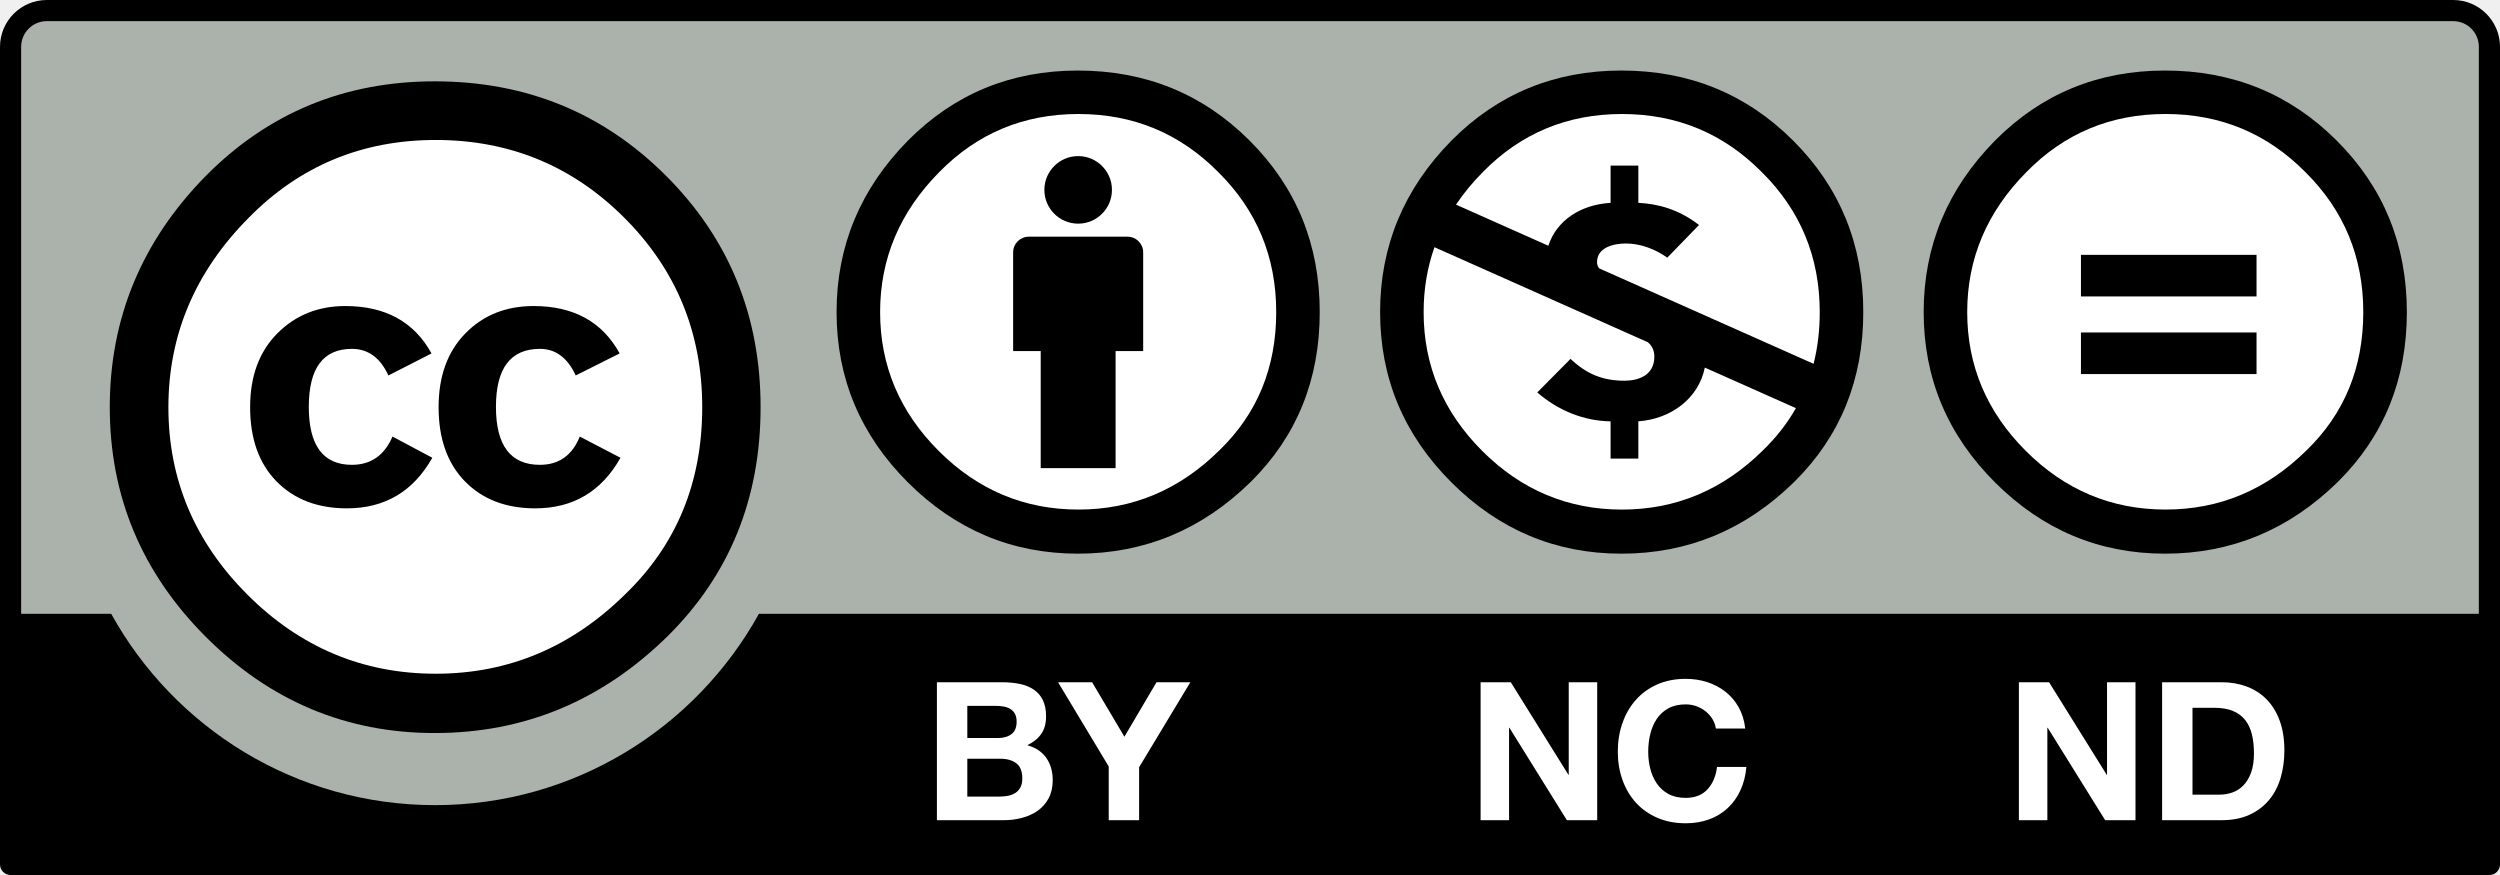
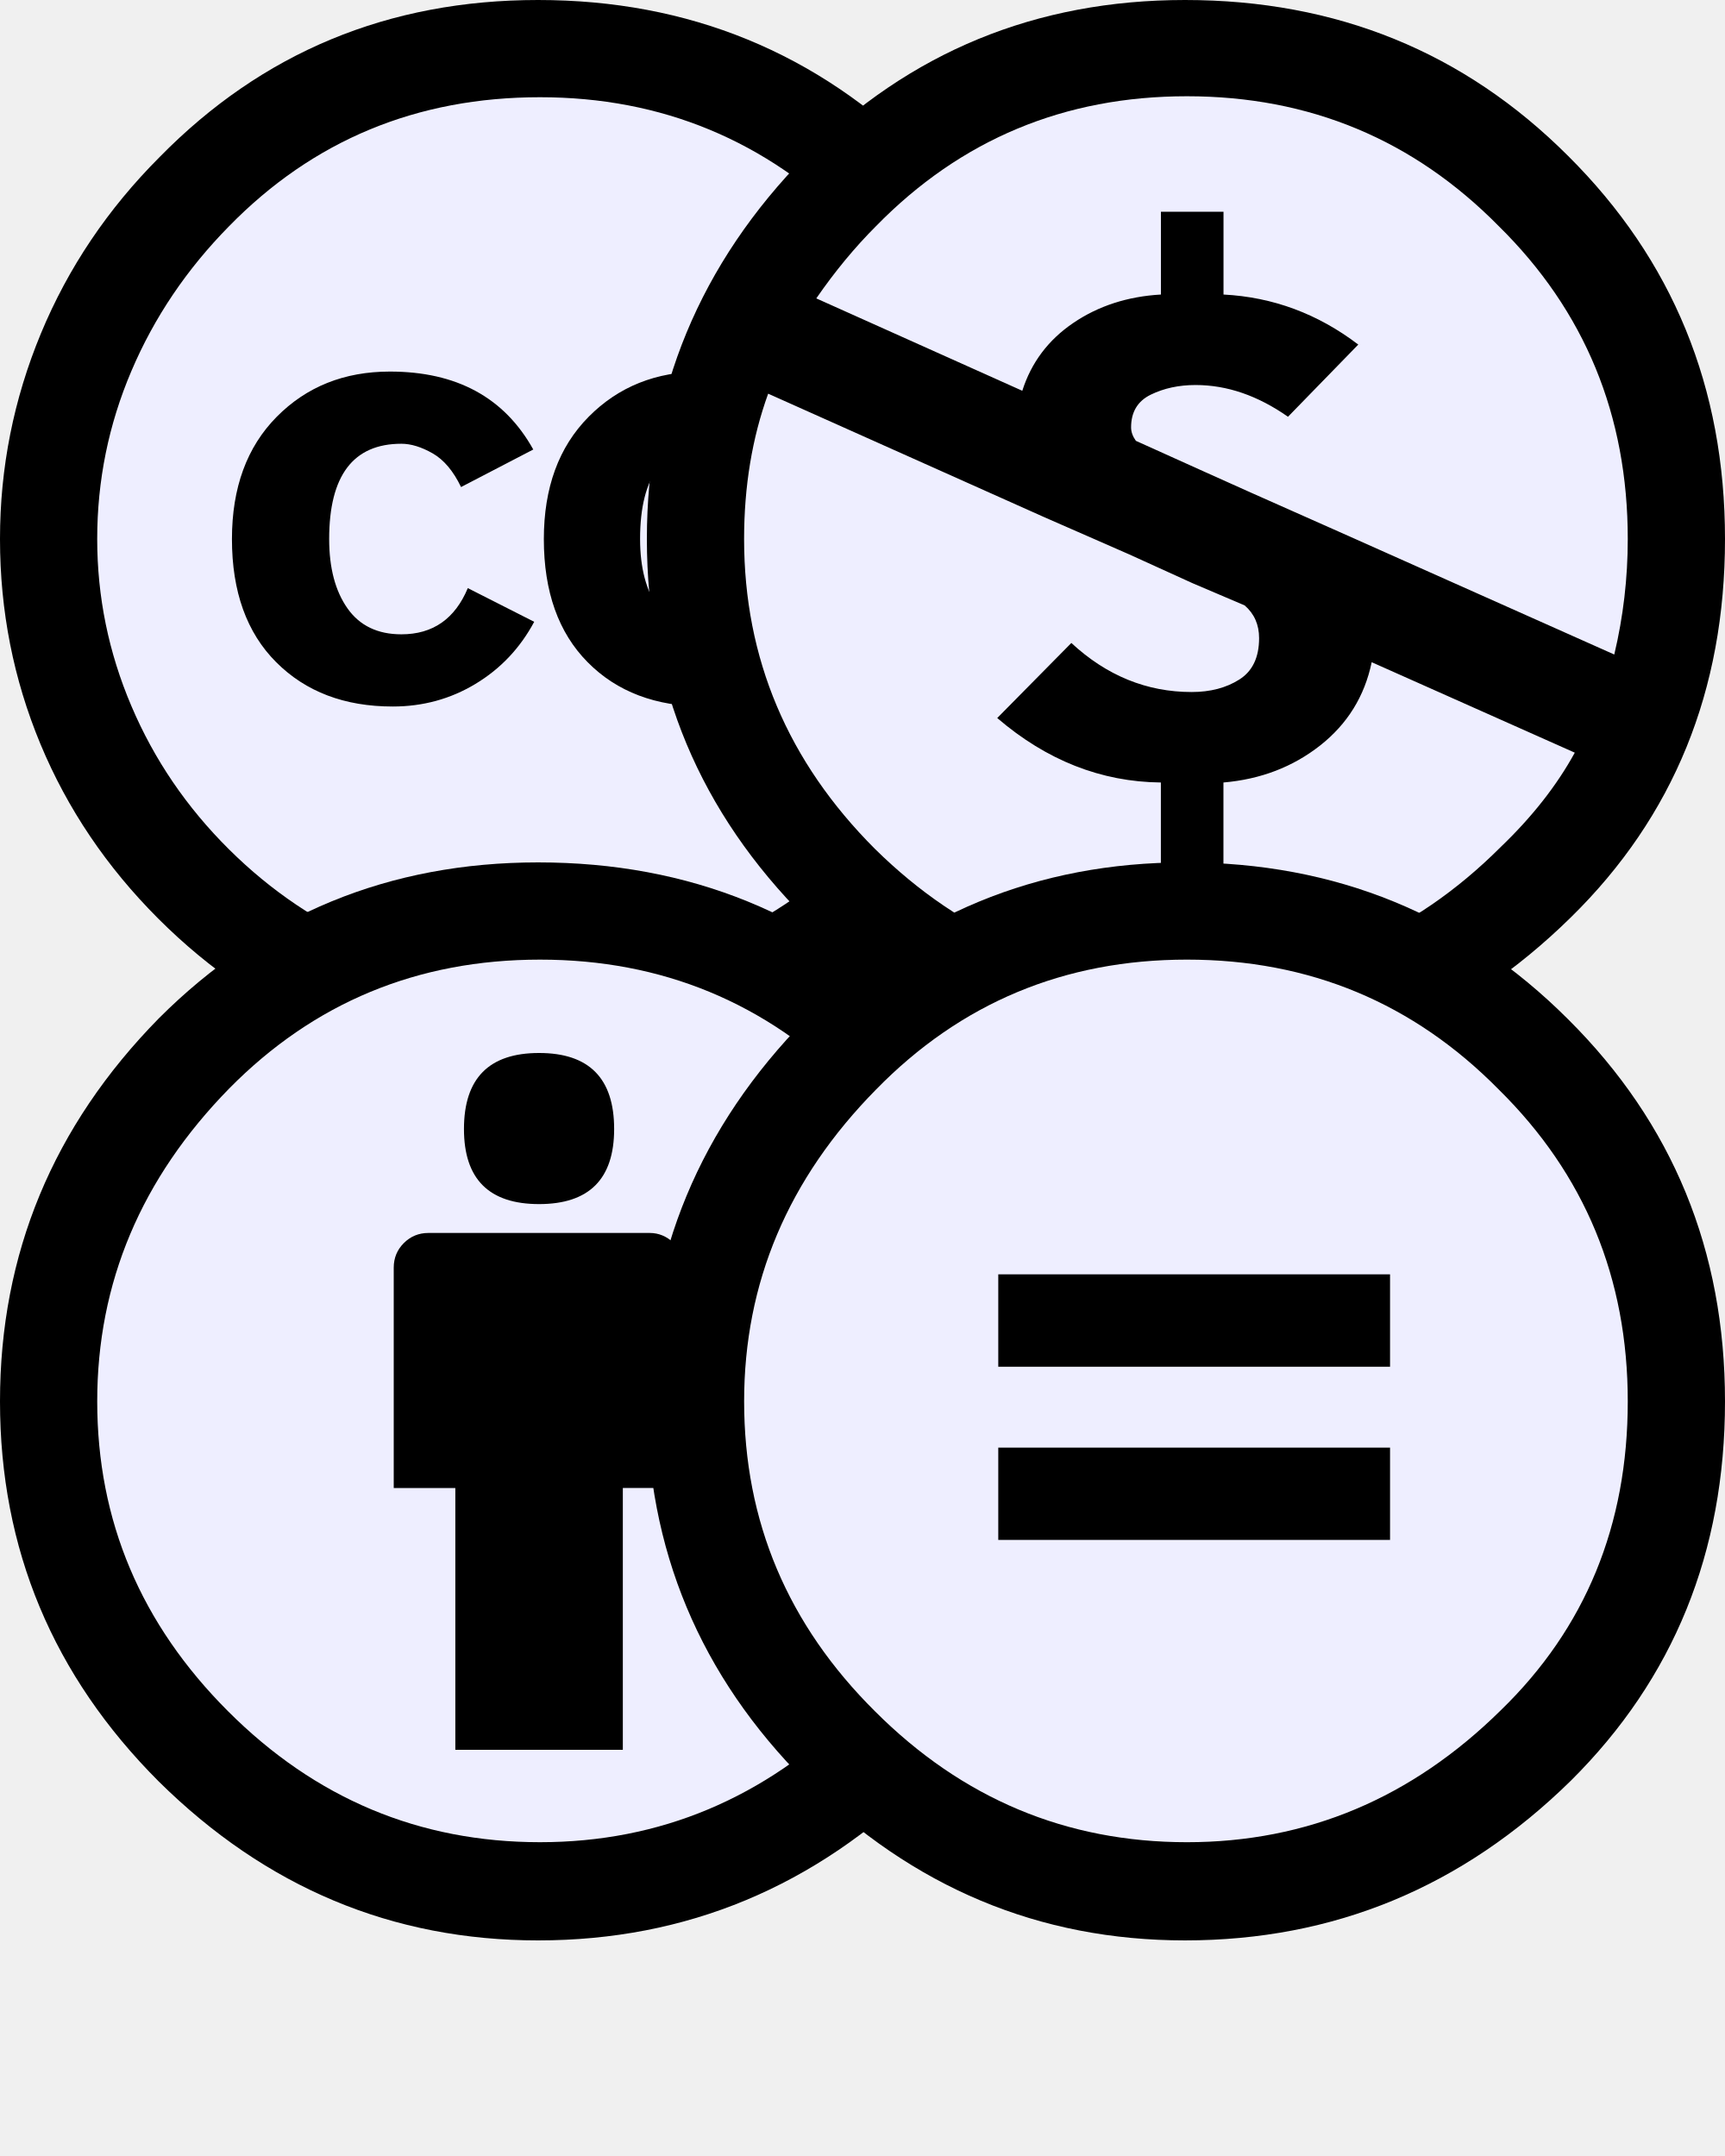
- <svg xmlns="http://www.w3.org/2000/svg" width="120" height="42" id="svg2759" version="1.0">
-   <defs id="defs2761" />
-   <g id="layer1">
-     <g transform="matrix(0.9937728,0,0,0.9936696,-437.1198,0)" id="g361">
-       <path id="path3817_4_" nodetypes="ccccccc" d="M 443.29,0.449 L 557.353,0.652 C 558.947,0.652 560.371,0.415 560.371,3.832 L 560.231,41.399 L 440.411,41.399 L 440.411,3.692 C 440.411,2.008 440.574,0.449 443.29,0.449 z" style="fill:#aab2ab" />
-       <path d="M 558.35,0 L 442.121,0 C 440.874,0 439.859,1.015 439.859,2.261 L 439.859,41.757 C 439.859,42.039 440.087,42.268 440.37,42.268 L 560.1,42.268 C 560.382,42.268 560.611,42.039 560.611,41.757 L 560.611,2.261 C 560.611,1.015 559.596,0 558.35,0 z M 442.121,1.021 L 558.35,1.021 C 559.034,1.021 559.589,1.578 559.589,2.261 C 559.589,2.261 559.589,18.152 559.589,29.649 L 476.516,29.649 C 473.471,35.154 467.604,38.893 460.872,38.893 C 454.137,38.893 448.272,35.158 445.229,29.649 L 440.88,29.649 C 440.88,18.152 440.88,2.261 440.88,2.261 C 440.88,1.578 441.437,1.021 442.121,1.021 z" id="path364" />
-       <g id="g5908_4_" transform="matrix(0.872921,0,0,0.872921,50.12536,143.2144)">
-         <path id="path5906_4_" cx="296.354" ry="22.94" cy="264.358" type="arc" rx="22.94" d="M 486.267,-141.531 C 486.273,-132.85 479.239,-125.81 470.559,-125.803 C 461.879,-125.798 454.838,-132.831 454.832,-141.511 C 454.832,-141.518 454.832,-141.524 454.832,-141.531 C 454.826,-150.212 461.86,-157.253 470.54,-157.258 C 479.221,-157.263 486.263,-150.23 486.267,-141.549 C 486.267,-141.544 486.267,-141.537 486.267,-141.531 z" style="fill:#ffffff" />
-         <g id="g5706_4_" transform="translate(-289.6157,99.0653)">
-           <path id="path5708_4_" d="M 772.943,-253.398 C 776.428,-249.913 778.171,-245.645 778.171,-240.596 C 778.171,-235.546 776.458,-231.324 773.032,-227.928 C 769.396,-224.352 765.1,-222.564 760.142,-222.564 C 755.245,-222.564 751.022,-224.337 747.478,-227.884 C 743.932,-231.429 742.16,-235.667 742.16,-240.596 C 742.16,-245.524 743.932,-249.792 747.478,-253.398 C 750.933,-256.885 755.155,-258.627 760.142,-258.627 C 765.191,-258.627 769.457,-256.885 772.943,-253.398 z M 749.824,-251.054 C 746.878,-248.077 745.404,-244.591 745.404,-240.591 C 745.404,-236.593 746.863,-233.136 749.778,-230.22 C 752.696,-227.304 756.167,-225.846 760.196,-225.846 C 764.225,-225.846 767.726,-227.319 770.703,-230.265 C 773.529,-233.001 774.942,-236.442 774.942,-240.591 C 774.942,-244.709 773.505,-248.205 770.634,-251.076 C 767.763,-253.947 764.284,-255.383 760.196,-255.383 C 756.108,-255.383 752.649,-253.939 749.824,-251.054 z M 757.578,-242.351 C 757.128,-243.332 756.455,-243.823 755.555,-243.823 C 753.967,-243.823 753.173,-242.753 753.173,-240.614 C 753.173,-238.475 753.967,-237.406 755.555,-237.406 C 756.605,-237.406 757.354,-237.927 757.804,-238.97 L 760.007,-237.797 C 758.956,-235.932 757.381,-234.998 755.281,-234.998 C 753.662,-234.998 752.364,-235.495 751.389,-236.488 C 750.414,-237.481 749.926,-238.851 749.926,-240.596 C 749.926,-242.311 750.429,-243.673 751.434,-244.681 C 752.439,-245.69 753.692,-246.193 755.192,-246.193 C 757.413,-246.193 759.001,-245.319 759.963,-243.571 L 757.578,-242.351 z M 767.942,-242.351 C 767.491,-243.332 766.83,-243.823 765.96,-243.823 C 764.339,-243.823 763.528,-242.753 763.528,-240.614 C 763.528,-238.475 764.339,-237.406 765.96,-237.406 C 767.011,-237.406 767.747,-237.927 768.167,-238.97 L 770.419,-237.797 C 769.371,-235.932 767.798,-234.998 765.701,-234.998 C 764.084,-234.998 762.789,-235.495 761.815,-236.488 C 760.843,-237.481 760.355,-238.851 760.355,-240.596 C 760.355,-242.311 760.849,-243.673 761.838,-244.681 C 762.826,-245.69 764.084,-246.193 765.612,-246.193 C 767.828,-246.193 769.415,-245.319 770.373,-243.571 L 767.942,-242.351 z" />
-         </g>
-       </g>
-       <g enable-background="new    " id="g370">
-         <path d="M 488.253,32.956 C 488.571,32.956 488.862,32.984 489.124,33.04 C 489.385,33.096 489.609,33.187 489.796,33.315 C 489.983,33.442 490.127,33.612 490.231,33.823 C 490.334,34.035 490.385,34.296 490.385,34.607 C 490.385,34.943 490.309,35.223 490.156,35.446 C 490.003,35.671 489.778,35.854 489.478,35.997 C 489.89,36.115 490.198,36.322 490.401,36.618 C 490.604,36.914 490.706,37.27 490.706,37.687 C 490.706,38.023 490.64,38.314 490.509,38.561 C 490.378,38.806 490.202,39.007 489.981,39.162 C 489.759,39.318 489.506,39.434 489.223,39.508 C 488.939,39.583 488.648,39.62 488.348,39.62 L 485.112,39.62 L 485.112,32.956 L 488.253,32.956 L 488.253,32.956 z M 488.067,35.651 C 488.328,35.651 488.543,35.589 488.711,35.465 C 488.879,35.341 488.963,35.14 488.963,34.86 C 488.963,34.705 488.935,34.577 488.879,34.479 C 488.823,34.379 488.749,34.302 488.655,34.245 C 488.561,34.189 488.454,34.15 488.333,34.129 C 488.211,34.107 488.084,34.097 487.954,34.097 L 486.581,34.097 L 486.581,35.651 L 488.067,35.651 z M 488.152,38.479 C 488.295,38.479 488.432,38.466 488.563,38.438 C 488.694,38.409 488.809,38.362 488.91,38.298 C 489.009,38.232 489.088,38.144 489.148,38.031 C 489.208,37.92 489.237,37.776 489.237,37.603 C 489.237,37.261 489.14,37.017 488.947,36.87 C 488.753,36.725 488.499,36.651 488.18,36.651 L 486.581,36.651 L 486.581,38.479 L 488.152,38.479 z" id="path372" style="fill:#ffffff" />
-         <path d="M 490.964,32.956 L 492.608,32.956 L 494.168,35.588 L 495.719,32.956 L 497.353,32.956 L 494.879,37.062 L 494.879,39.62 L 493.411,39.62 L 493.411,37.025 L 490.964,32.956 z" id="path374" style="fill:#ffffff" />
-       </g>
-       <g enable-background="new    " id="g376">
-         <path d="M 512.831,32.956 L 515.615,37.427 L 515.63,37.427 L 515.63,32.956 L 517.005,32.956 L 517.005,39.62 L 515.54,39.62 L 512.766,35.158 L 512.748,35.158 L 512.748,39.62 L 511.373,39.62 L 511.373,32.956 L 512.831,32.956 z" id="path378" style="fill:#ffffff" />
-         <path d="M 522.569,34.731 C 522.482,34.591 522.373,34.468 522.242,34.362 C 522.111,34.257 521.963,34.174 521.798,34.115 C 521.633,34.056 521.46,34.026 521.281,34.026 C 520.951,34.026 520.67,34.09 520.44,34.218 C 520.209,34.345 520.023,34.516 519.88,34.73 C 519.737,34.945 519.632,35.189 519.567,35.463 C 519.501,35.736 519.469,36.02 519.469,36.312 C 519.469,36.592 519.501,36.864 519.567,37.128 C 519.632,37.393 519.737,37.631 519.88,37.842 C 520.023,38.054 520.209,38.223 520.44,38.351 C 520.67,38.479 520.951,38.542 521.281,38.542 C 521.728,38.542 522.079,38.405 522.331,38.131 C 522.583,37.857 522.737,37.496 522.792,37.048 L 524.211,37.048 C 524.174,37.465 524.078,37.842 523.922,38.178 C 523.767,38.515 523.561,38.801 523.306,39.038 C 523.051,39.275 522.752,39.456 522.41,39.581 C 522.068,39.706 521.691,39.769 521.281,39.769 C 520.77,39.769 520.311,39.68 519.903,39.502 C 519.496,39.325 519.151,39.08 518.871,38.77 C 518.589,38.458 518.375,38.092 518.225,37.672 C 518.076,37.251 518,36.799 518,36.313 C 518,35.814 518.076,35.353 518.225,34.926 C 518.375,34.499 518.589,34.127 518.871,33.81 C 519.151,33.492 519.496,33.243 519.903,33.063 C 520.311,32.882 520.77,32.792 521.281,32.792 C 521.648,32.792 521.995,32.845 522.322,32.951 C 522.648,33.057 522.941,33.211 523.199,33.414 C 523.458,33.616 523.67,33.867 523.838,34.166 C 524.006,34.465 524.112,34.808 524.156,35.193 L 522.737,35.193 C 522.712,35.025 522.656,34.871 522.569,34.731 z" id="path380" style="fill:#ffffff" />
-       </g>
-       <g enable-background="new    " id="g382">
-         <path d="M 538.831,32.956 L 541.615,37.427 L 541.63,37.427 L 541.63,32.956 L 543.005,32.956 L 543.005,39.62 L 541.54,39.62 L 538.766,35.158 L 538.748,35.158 L 538.748,39.62 L 537.373,39.62 L 537.373,32.956 L 538.831,32.956 z" id="path384" style="fill:#ffffff" />
-         <path d="M 547.167,32.956 C 547.598,32.956 547.998,33.024 548.369,33.161 C 548.74,33.298 549.06,33.504 549.332,33.777 C 549.602,34.051 549.814,34.394 549.966,34.804 C 550.12,35.215 550.196,35.697 550.196,36.251 C 550.196,36.736 550.133,37.184 550.009,37.595 C 549.884,38.005 549.696,38.36 549.444,38.658 C 549.191,38.957 548.876,39.192 548.5,39.363 C 548.123,39.534 547.679,39.62 547.167,39.62 L 544.29,39.62 L 544.29,32.956 L 547.167,32.956 L 547.167,32.956 z M 547.065,38.386 C 547.277,38.386 547.482,38.352 547.681,38.283 C 547.88,38.215 548.058,38.102 548.213,37.942 C 548.369,37.784 548.494,37.578 548.587,37.323 C 548.68,37.068 548.727,36.757 548.727,36.391 C 548.727,36.055 548.695,35.752 548.629,35.481 C 548.564,35.211 548.457,34.979 548.307,34.787 C 548.158,34.595 547.96,34.446 547.714,34.344 C 547.468,34.241 547.165,34.19 546.804,34.19 L 545.758,34.19 L 545.758,38.386 L 547.065,38.386 L 547.065,38.386 z" id="path386" style="fill:#ffffff" />
-       </g>
-       <g id="g6370_1_" transform="translate(286.1464,208.0498)">
-         <g id="g7610_1_" transform="matrix(1.146822,0,0,1.146822,-67.14005,-41.89676)">
-           <path id="path6372_1_" cx="475.971" ry="29.21" cy="252.086" type="arc" rx="29.21" d="M 269.618,-131.735 C 269.622,-126.908 265.712,-122.993 260.885,-122.989 C 256.058,-122.986 252.143,-126.896 252.14,-131.722 C 252.14,-131.727 252.14,-131.731 252.14,-131.735 C 252.136,-136.562 256.046,-140.477 260.873,-140.481 C 265.699,-140.484 269.615,-136.574 269.618,-131.748 C 269.618,-131.744 269.618,-131.739 269.618,-131.735 z" style="fill:#ffffff" />
-           <path id="path6374_1_" d="M 260.865,-141.91 C 263.719,-141.91 266.129,-140.926 268.099,-138.96 C 270.069,-136.992 271.054,-134.584 271.054,-131.735 C 271.054,-128.886 270.086,-126.503 268.15,-124.587 C 266.095,-122.568 263.667,-121.56 260.865,-121.56 C 258.099,-121.56 255.713,-122.561 253.709,-124.562 C 251.705,-126.562 250.704,-128.954 250.704,-131.735 C 250.704,-134.516 251.705,-136.925 253.709,-138.96 C 255.661,-140.926 258.048,-141.91 260.865,-141.91 z M 252.993,-134.469 C 252.69,-133.61 252.537,-132.699 252.537,-131.735 C 252.537,-129.48 253.362,-127.53 255.008,-125.884 C 256.655,-124.24 258.616,-123.417 260.892,-123.417 C 263.166,-123.417 265.144,-124.248 266.825,-125.91 C 267.388,-126.454 267.852,-127.047 268.216,-127.69 L 264.38,-129.398 C 264.12,-128.107 262.969,-127.236 261.58,-127.134 L 261.58,-125.565 L 260.411,-125.565 L 260.411,-127.134 C 259.269,-127.146 258.167,-127.613 257.323,-128.352 L 258.724,-129.765 C 259.399,-129.13 260.074,-128.845 260.996,-128.845 C 261.592,-128.845 262.254,-129.078 262.254,-129.856 C 262.254,-130.131 262.148,-130.323 261.98,-130.467 L 261.009,-130.898 L 259.802,-131.437 C 259.204,-131.703 258.697,-131.928 258.19,-132.154 L 252.993,-134.469 z M 260.892,-140.079 C 258.581,-140.079 256.63,-139.265 255.033,-137.636 C 254.599,-137.198 254.221,-136.74 253.901,-136.262 L 257.79,-134.53 C 258.141,-135.609 259.166,-136.264 260.411,-136.337 L 260.411,-137.905 L 261.58,-137.905 L 261.58,-136.337 C 262.384,-136.298 263.267,-136.077 264.136,-135.404 L 262.799,-134.029 C 262.306,-134.379 261.684,-134.625 261.06,-134.625 C 260.554,-134.625 259.84,-134.47 259.84,-133.835 C 259.84,-133.738 259.873,-133.653 259.932,-133.576 L 261.233,-132.998 L 262.114,-132.605 C 262.676,-132.354 263.215,-132.115 263.747,-131.878 L 268.961,-129.557 C 269.133,-130.239 269.22,-130.966 269.22,-131.735 C 269.22,-134.058 268.405,-136.026 266.775,-137.636 C 265.161,-139.265 263.201,-140.079 260.892,-140.079 z" />
-         </g>
-       </g>
-       <g id="g6394_1_" transform="matrix(0.624995,0,0,0.624995,312.8511,316.9328)">
-         <path id="path6396_1_" cx="475.971" ry="29.21" cy="252.086" type="arc" rx="29.21" d="M 387.834,-482.974 C 387.842,-473.563 380.217,-465.927 370.806,-465.919 C 361.393,-465.913 353.758,-473.537 353.751,-482.95 C 353.751,-482.957 353.751,-482.967 353.751,-482.974 C 353.745,-492.385 361.368,-500.021 370.781,-500.029 C 380.192,-500.036 387.828,-492.411 387.834,-482.999 C 387.834,-482.99 387.834,-482.983 387.834,-482.974 z" style="fill:#ffffff" />
-         <g id="g6398_1_" transform="translate(-23.9521,-87.92102)">
-           <path id="path6400_1_" d="M 394.478,-413.723 C 389.307,-413.723 384.928,-411.92 381.346,-408.31 C 377.669,-404.576 375.831,-400.158 375.831,-395.053 C 375.831,-389.949 377.669,-385.563 381.346,-381.891 C 385.021,-378.219 389.4,-376.383 394.478,-376.383 C 399.619,-376.383 404.074,-378.235 407.844,-381.936 C 411.394,-385.453 413.172,-389.826 413.172,-395.053 C 413.172,-400.282 411.365,-404.7 407.75,-408.31 C 404.136,-411.92 399.711,-413.723 394.478,-413.723 z M 394.524,-410.365 C 398.761,-410.365 402.36,-408.87 405.321,-405.882 C 408.311,-402.926 409.805,-399.318 409.805,-395.053 C 409.805,-390.759 408.343,-387.196 405.414,-384.365 C 402.329,-381.315 398.699,-379.792 394.524,-379.792 C 390.349,-379.792 386.75,-381.3 383.728,-384.32 C 380.706,-387.337 379.196,-390.916 379.196,-395.053 C 379.196,-399.193 380.722,-402.802 383.777,-405.882 C 386.705,-408.87 390.286,-410.365 394.524,-410.365 z" />
-           <g id="g6402_1_">
-             <path id="path6404_1_" d="M 401.555,-399.478 L 387.985,-399.478 L 387.985,-396.264 L 401.555,-396.264 L 401.555,-399.478 z M 401.555,-393.478 L 387.985,-393.478 L 387.985,-390.264 L 401.555,-390.264 L 401.555,-393.478 z" />
-           </g>
-         </g>
-       </g>
-       <g id="g398">
-         <circle cx="491.947" cy="15.314" r="10.806" id="circle400" style="fill:#ffffff" />
-         <g id="g402">
-           <path d="M 495.075,12.187 C 495.075,11.771 494.737,11.434 494.321,11.434 L 489.548,11.434 C 489.132,11.434 488.794,11.771 488.794,12.187 L 488.794,16.96 L 490.126,16.96 L 490.126,22.612 L 493.743,22.612 L 493.743,16.96 L 495.075,16.96 L 495.075,12.187 L 495.075,12.187 z" id="path404" />
-           <circle cx="491.935" cy="9.172" r="1.632" id="circle406" />
-         </g>
-         <path clip-rule="evenodd" d="M 491.919,3.408 C 488.688,3.408 485.952,4.535 483.712,6.792 C 481.415,9.125 480.266,11.887 480.266,15.076 C 480.266,18.265 481.415,21.008 483.712,23.303 C 486.01,25.597 488.747,26.745 491.919,26.745 C 495.132,26.745 497.918,25.588 500.274,23.273 C 502.494,21.076 503.603,18.343 503.603,15.076 C 503.603,11.808 502.474,9.047 500.215,6.791 C 497.957,4.535 495.192,3.408 491.919,3.408 z M 491.95,5.507 C 494.598,5.507 496.846,6.441 498.696,8.308 C 500.566,10.155 501.501,12.412 501.501,15.076 C 501.501,17.759 500.585,19.987 498.754,21.756 C 496.827,23.662 494.558,24.615 491.95,24.615 C 489.339,24.615 487.09,23.672 485.202,21.786 C 483.313,19.899 482.369,17.663 482.369,15.076 C 482.369,12.489 483.323,10.233 485.231,8.308 C 487.062,6.441 489.301,5.507 491.95,5.507 z" id="path408" style="fill-rule:evenodd" />
+ <svg xmlns="http://www.w3.org/2000/svg" version="1.0" id="Layer_1" width="64px" height="80px">
+   <svg x="0px" y="0px" width="40px" height="40px" viewBox="5.5 -3.5 64 64" enable-background="new 5.5 -3.5 64 64" xml:space="preserve">
+     <g>
+       <circle fill="#eef" cx="37.785" cy="28.501" r="28.836" />
+       <path d="M37.441-3.5c8.951,0,16.572,3.125,22.857,9.372c3.008,3.009,5.295,6.448,6.857,10.314   c1.561,3.867,2.344,7.971,2.344,12.314c0,4.381-0.773,8.486-2.314,12.313c-1.543,3.828-3.82,7.21-6.828,10.143   c-3.123,3.085-6.666,5.448-10.629,7.086c-3.961,1.638-8.057,2.457-12.285,2.457s-8.276-0.808-12.143-2.429   c-3.866-1.618-7.333-3.961-10.4-7.027c-3.067-3.066-5.4-6.524-7-10.372S5.5,32.767,5.5,28.5c0-4.229,0.809-8.295,2.428-12.2   c1.619-3.905,3.972-7.4,7.057-10.486C21.08-0.394,28.565-3.5,37.441-3.5z M37.557,2.272c-7.314,0-13.467,2.553-18.458,7.657   c-2.515,2.553-4.448,5.419-5.8,8.6c-1.354,3.181-2.029,6.505-2.029,9.972c0,3.429,0.675,6.734,2.029,9.913   c1.353,3.183,3.285,6.021,5.8,8.516c2.514,2.496,5.351,4.399,8.515,5.715c3.161,1.314,6.476,1.971,9.943,1.971   c3.428,0,6.75-0.665,9.973-1.999c3.219-1.335,6.121-3.257,8.713-5.771c4.99-4.876,7.484-10.99,7.484-18.344   c0-3.543-0.648-6.895-1.943-10.057c-1.293-3.162-3.18-5.98-5.654-8.458C50.984,4.844,44.795,2.272,37.557,2.272z M37.156,23.187   l-4.287,2.229c-0.458-0.951-1.019-1.619-1.685-2c-0.667-0.38-1.286-0.571-1.858-0.571c-2.856,0-4.286,1.885-4.286,5.657   c0,1.714,0.362,3.084,1.085,4.113c0.724,1.029,1.791,1.544,3.201,1.544c1.867,0,3.181-0.915,3.944-2.743l3.942,2   c-0.838,1.563-2,2.791-3.486,3.686c-1.484,0.896-3.123,1.343-4.914,1.343c-2.857,0-5.163-0.875-6.915-2.629   c-1.752-1.752-2.628-4.19-2.628-7.313c0-3.048,0.886-5.466,2.657-7.257c1.771-1.79,4.009-2.686,6.715-2.686   C32.604,18.558,35.441,20.101,37.156,23.187z M55.613,23.187l-4.229,2.229c-0.457-0.951-1.02-1.619-1.686-2   c-0.668-0.38-1.307-0.571-1.914-0.571c-2.857,0-4.287,1.885-4.287,5.657c0,1.714,0.363,3.084,1.086,4.113   c0.723,1.029,1.789,1.544,3.201,1.544c1.865,0,3.18-0.915,3.941-2.743l4,2c-0.875,1.563-2.057,2.791-3.541,3.686   c-1.486,0.896-3.105,1.343-4.857,1.343c-2.896,0-5.209-0.875-6.941-2.629c-1.736-1.752-2.602-4.19-2.602-7.313   c0-3.048,0.885-5.466,2.658-7.257c1.77-1.79,4.008-2.686,6.713-2.686C51.117,18.558,53.938,20.101,55.613,23.187z" />
+     </g>
+   </svg>
+   <svg x="0px" y="32px" width="40px" height="40px" viewBox="5.5 -3.5 64 64" enable-background="new 5.5 -3.5 64 64" xml:space="preserve">
+     <g>
+       <circle fill="#eef" cx="37.637" cy="28.806" r="28.276" />
+       <g>
+         <path d="M37.443-3.5c8.988,0,16.57,3.085,22.742,9.257C66.393,11.967,69.5,19.548,69.5,28.5c0,8.991-3.049,16.476-9.145,22.456    C53.879,57.319,46.242,60.5,37.443,60.5c-8.649,0-16.153-3.144-22.514-9.43C8.644,44.784,5.5,37.262,5.5,28.5    c0-8.761,3.144-16.342,9.429-22.742C21.101-0.415,28.604-3.5,37.443-3.5z M37.557,2.272c-7.276,0-13.428,2.553-18.457,7.657    c-5.22,5.334-7.829,11.525-7.829,18.572c0,7.086,2.59,13.22,7.77,18.398c5.181,5.182,11.352,7.771,18.514,7.771    c7.123,0,13.334-2.607,18.629-7.828c5.029-4.838,7.543-10.952,7.543-18.343c0-7.276-2.553-13.465-7.656-18.571    C50.967,4.824,44.795,2.272,37.557,2.272z M46.129,20.557v13.085h-3.656v15.542h-9.944V33.643h-3.656V20.557    c0-0.572,0.2-1.057,0.599-1.457c0.401-0.399,0.887-0.6,1.457-0.6h13.144c0.533,0,1.01,0.2,1.428,0.6    C45.918,19.5,46.129,19.986,46.129,20.557z M33.042,12.329c0-3.008,1.485-4.514,4.458-4.514s4.457,1.504,4.457,4.514    c0,2.971-1.486,4.457-4.457,4.457S33.042,15.3,33.042,12.329z" />
      </g>
    </g>
-   </g>
+   </svg>
+   <svg x="24px" y="0px" width="40px" height="40px" viewBox="5.5 -3.5 64 64" enable-background="new 5.5 -3.5 64 64" xml:space="preserve">
+     <g>
+       <circle fill="#eef" cx="37.47" cy="28.736" r="29.471" />
+       <g>
+         <path d="M37.442-3.5c8.99,0,16.571,3.085,22.743,9.256C66.393,11.928,69.5,19.509,69.5,28.5c0,8.992-3.048,16.476-9.145,22.458    C53.88,57.32,46.241,60.5,37.442,60.5c-8.686,0-16.19-3.162-22.513-9.485C8.644,44.728,5.5,37.225,5.5,28.5    c0-8.762,3.144-16.343,9.429-22.743C21.1-0.414,28.604-3.5,37.442-3.5z M12.7,19.872c-0.952,2.628-1.429,5.505-1.429,8.629    c0,7.086,2.59,13.22,7.77,18.4c5.219,5.144,11.391,7.715,18.514,7.715c7.201,0,13.409-2.608,18.63-7.829    c1.867-1.79,3.332-3.657,4.398-5.602l-12.056-5.371c-0.421,2.02-1.439,3.667-3.057,4.942c-1.622,1.276-3.535,2.011-5.744,2.2    v4.915h-3.714v-4.915c-3.543-0.036-6.782-1.312-9.714-3.827l4.4-4.457c2.094,1.942,4.476,2.913,7.143,2.913    c1.104,0,2.048-0.246,2.83-0.743c0.78-0.494,1.172-1.312,1.172-2.457c0-0.801-0.287-1.448-0.858-1.943l-3.085-1.315l-3.771-1.715    l-5.086-2.229L12.7,19.872z M37.557,2.214c-7.276,0-13.428,2.571-18.457,7.714c-1.258,1.258-2.439,2.686-3.543,4.287L27.786,19.7    c0.533-1.676,1.542-3.019,3.029-4.028c1.484-1.009,3.218-1.571,5.2-1.686V9.071h3.715v4.915c2.934,0.153,5.6,1.143,8,2.971    l-4.172,4.286c-1.793-1.257-3.619-1.885-5.486-1.885c-0.991,0-1.876,0.191-2.656,0.571c-0.781,0.381-1.172,1.029-1.172,1.943    c0,0.267,0.095,0.533,0.285,0.8l4.057,1.83l2.8,1.257l5.144,2.285l16.397,7.314c0.535-2.248,0.801-4.533,0.801-6.857    c0-7.353-2.552-13.543-7.656-18.573C51.005,4.785,44.831,2.214,37.557,2.214z" />
+       </g>
+     </g>
+   </svg>
+   <svg x="24px" y="32px" width="40px" height="40px" viewBox="0 0 64.001 64" enable-background="new 0 0 64.001 64" xml:space="preserve">
+     <g>
+       <circle fill="#eef" cx="32.064" cy="31.788" r="29.013" />
+       <g>
+         <path d="M31.944,0C40.896,0,48.477,3.105,54.688,9.314C60.895,15.486,64.001,23.046,64.001,32    s-3.049,16.457-9.146,22.514C48.418,60.838,40.779,64,31.943,64    c-8.649,0-16.153-3.143-22.514-9.43C3.144,48.286,0,40.762,0,32.001    c0-8.724,3.144-16.285,9.429-22.685C15.64,3.105,23.145,0,31.944,0z M32.061,5.771    c-7.275,0-13.43,2.57-18.458,7.715C8.382,18.783,5.773,24.954,5.773,32    c0,7.125,2.59,13.257,7.77,18.4c5.181,5.182,11.352,7.771,18.516,7.771    c7.123,0,13.332-2.608,18.627-7.828C55.714,45.467,58.229,39.354,58.229,32    c0-7.312-2.554-13.484-7.656-18.514C45.505,8.342,39.334,5.771,32.061,5.771z M44.117,24.456    v5.485H20.86v-5.485H44.117z M44.117,34.743v5.481H20.86v-5.481H44.117z" />
+       </g>
+     </g>
+   </svg>
</svg>
